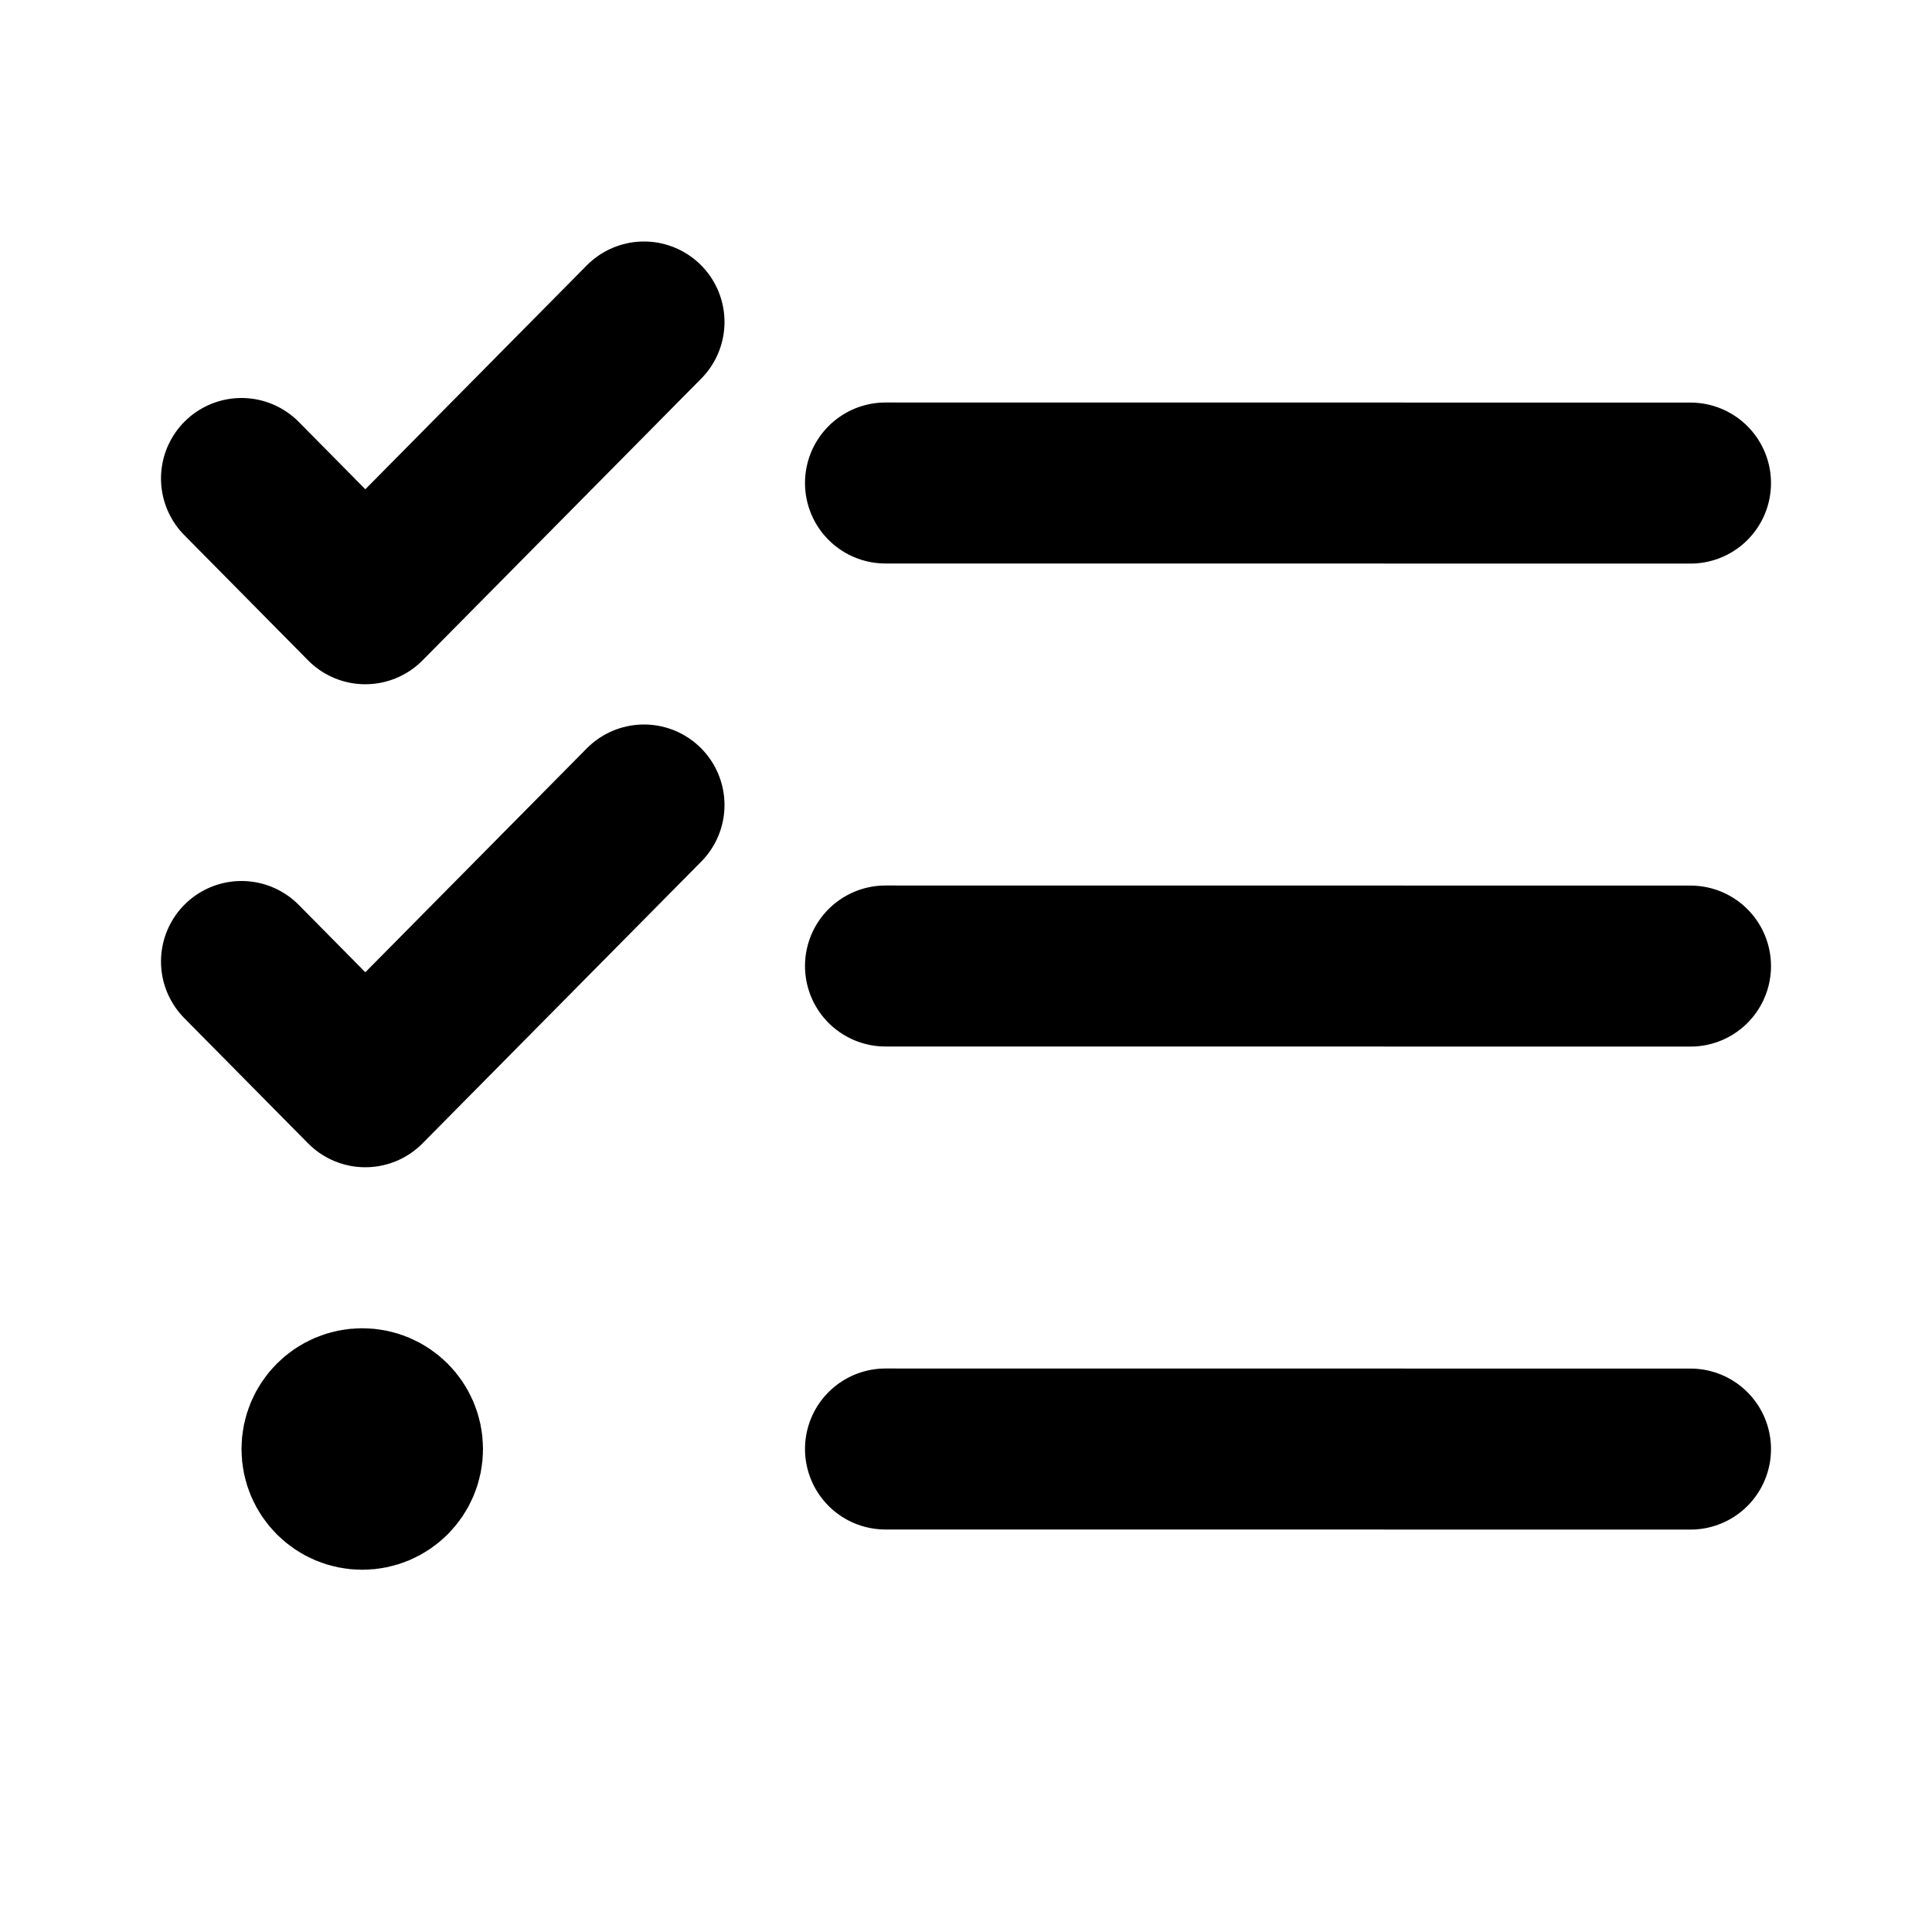
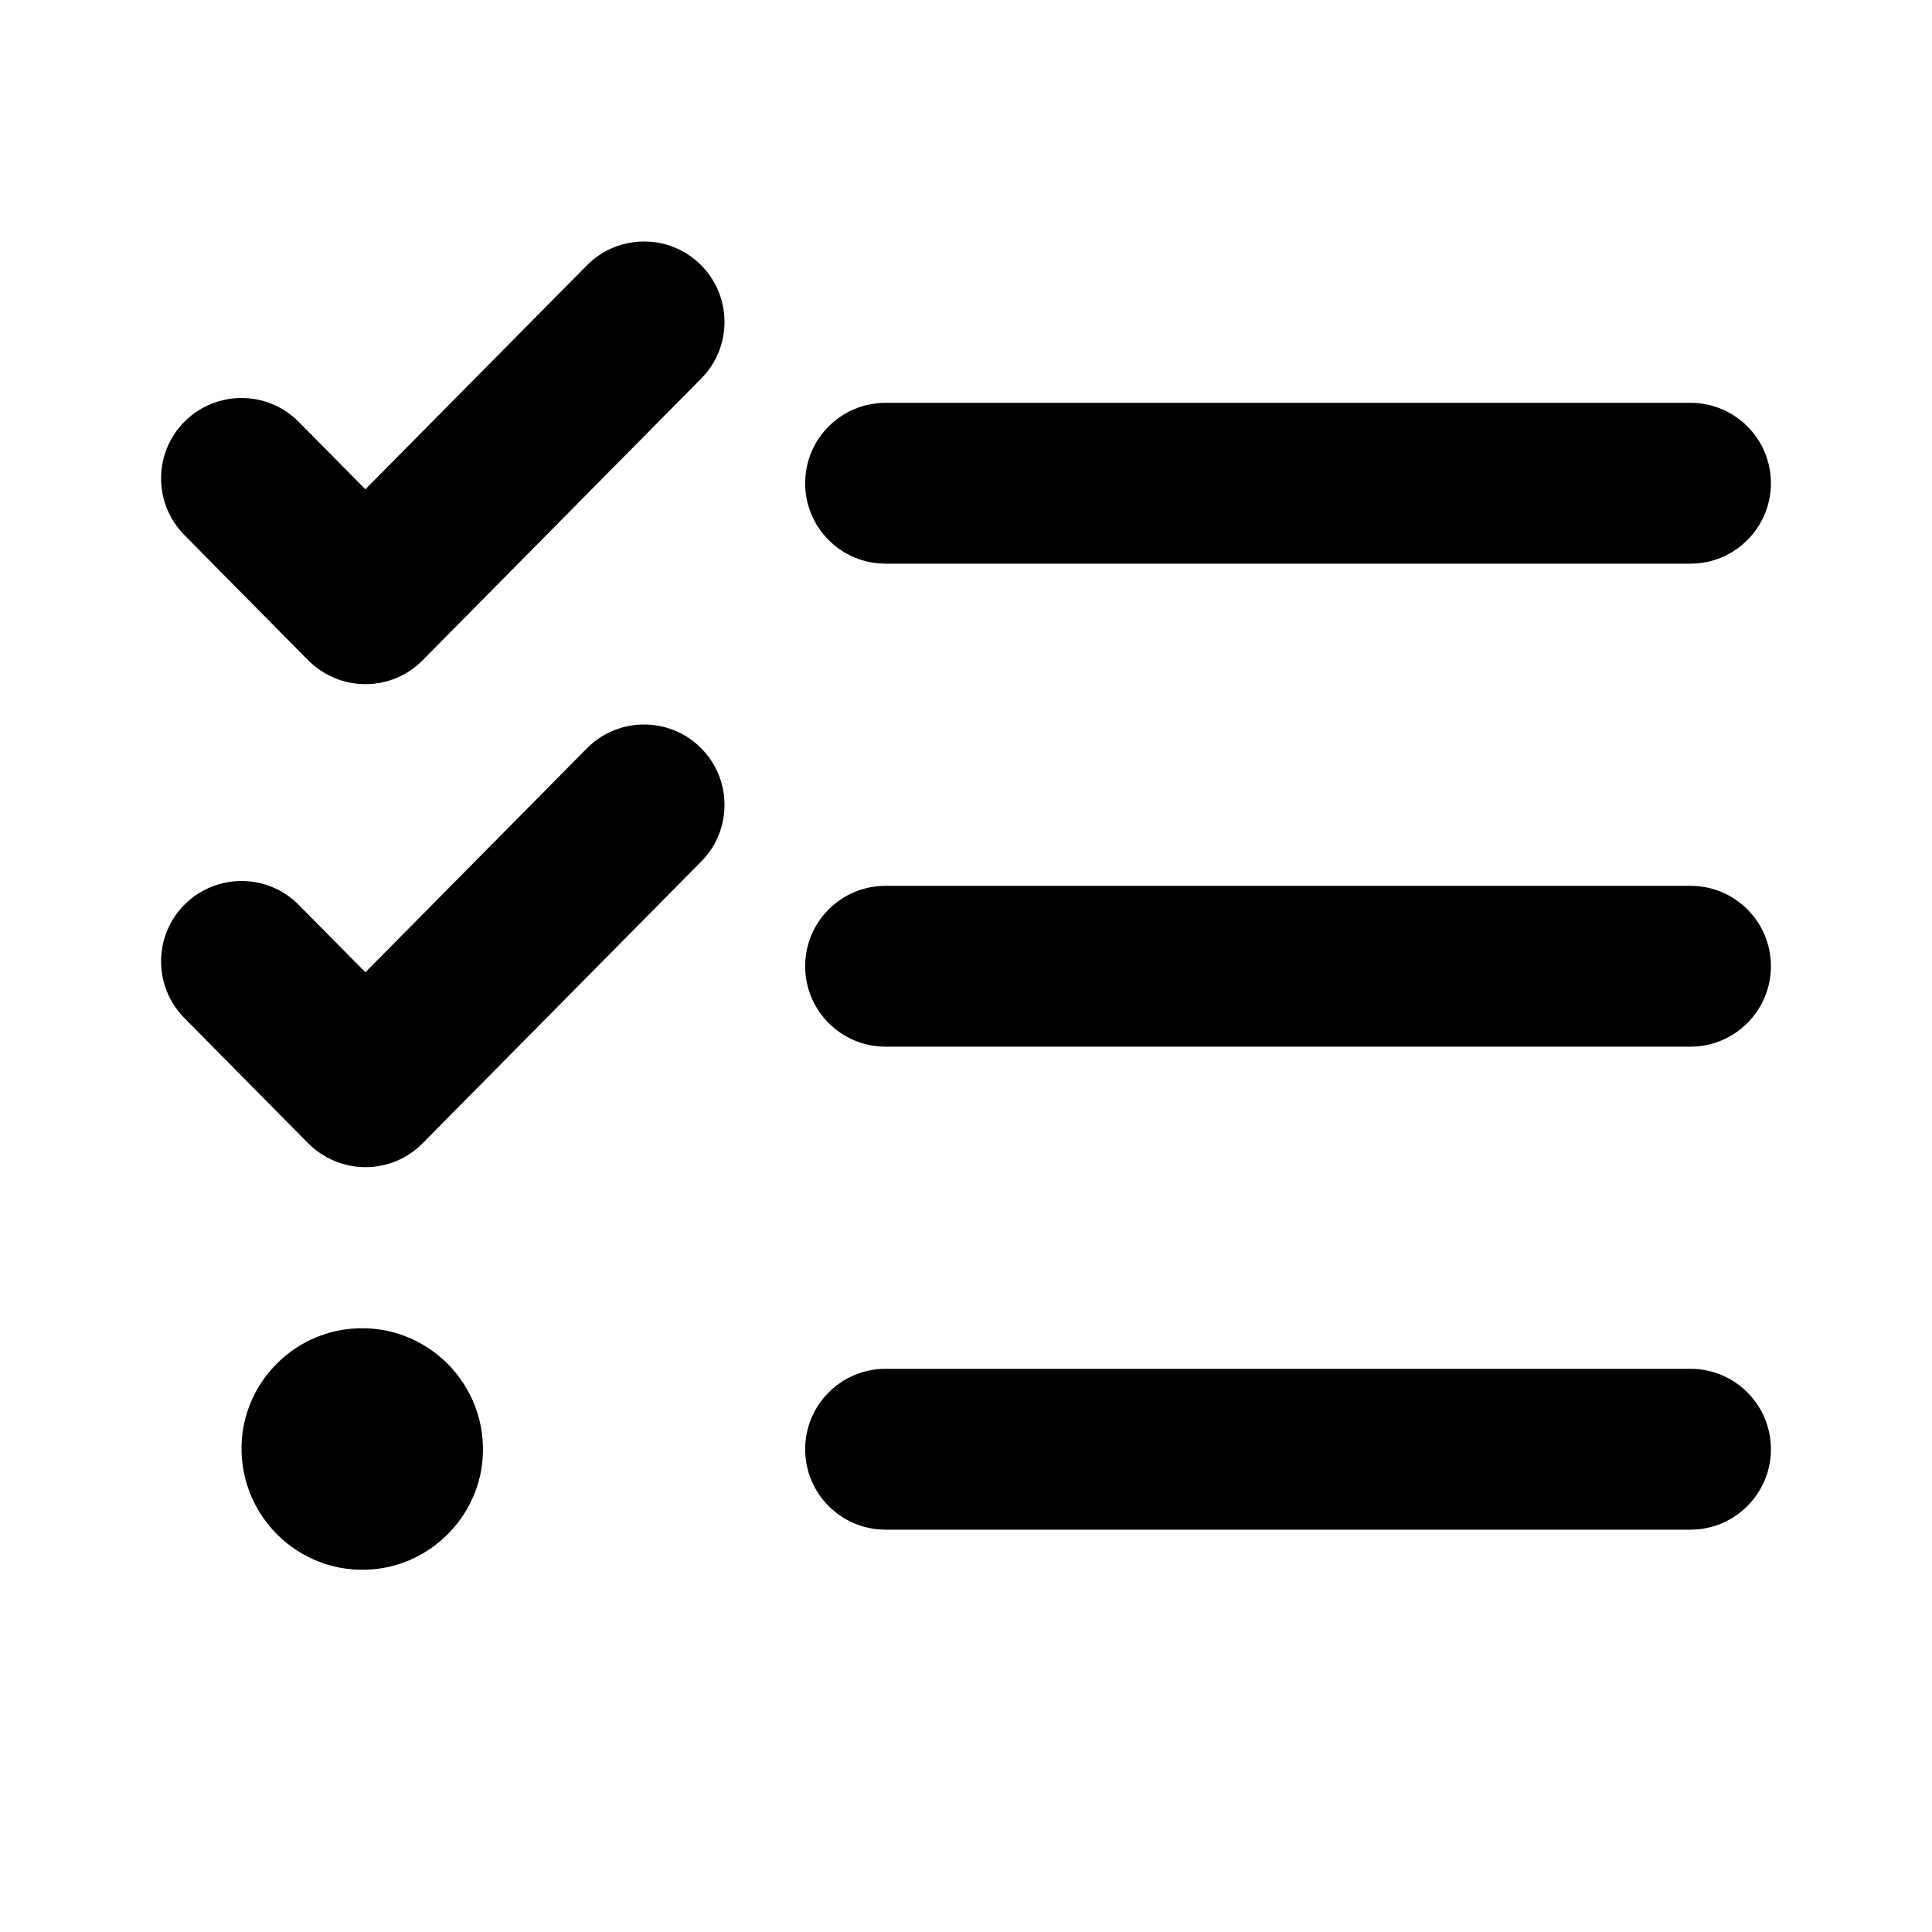
- <svg xmlns="http://www.w3.org/2000/svg" width="800px" height="800px" viewBox="0 0 24 24" fill="none">
-   <path d="M11 6L21 6.001M11 12L21 12.001M11 18L21 18.001M3 11.944L4.538 13.5L8 10M3 5.944L4.538 7.5L8 4M4.5 18H4.51M5 18C5 18.276 4.776 18.5 4.5 18.5C4.224 18.5 4 18.276 4 18C4 17.724 4.224 17.5 4.5 17.5C4.776 17.5 5 17.724 5 18Z" stroke="#000000" stroke-width="2" stroke-linecap="round" stroke-linejoin="round" />
+ <svg xmlns="http://www.w3.org/2000/svg" version="1.1" id="Ebene_1" x="0px" y="0px" viewBox="0 0 800 800" style="enable-background:new 0 0 800 800;" xml:space="preserve">
+   <g>
+     <path d="M154.6,649.8c-31.1,2.8-57.1-23.2-54.4-54.4c2.1-23.9,21.4-43.1,45.2-45.2c31.1-2.8,57.1,23.2,54.4,54.4   C197.7,628.4,178.4,647.7,154.6,649.8z M700,633.4C700,633.4,700,633.4,700,633.4l-333.3,0c-18.4,0-33.3-14.9-33.3-33.3   c0-18.4,14.9-33.3,33.3-33.3c0,0,0,0,0,0l333.3,0c18.4,0,33.3,14.9,33.3,33.3C733.3,618.4,718.4,633.4,700,633.4z M151.3,483.3   c-8.9,0-17.4-3.6-23.7-9.9l-51.3-51.9c-12.9-13.1-12.8-34.2,0.3-47.1c13.1-12.9,34.2-12.8,47.1,0.3l27.6,27.9l91.7-92.7   c12.9-13.1,34.1-13.2,47.1-0.3c13.1,12.9,13.2,34.1,0.3,47.1L175,473.4C168.7,479.8,160.2,483.3,151.3,483.3z M700,433.4   C700,433.4,700,433.4,700,433.4l-333.3,0c-18.4,0-33.3-14.9-33.3-33.3c0-18.4,14.9-33.3,33.3-33.3c0,0,0,0,0,0l333.3,0   c18.4,0,33.3,14.9,33.3,33.3C733.3,418.4,718.4,433.4,700,433.4z M151.3,283.3c-8.9,0-17.4-3.6-23.7-9.9l-51.3-51.9   c-12.9-13.1-12.8-34.2,0.3-47.1c13.1-12.9,34.2-12.8,47.1,0.3l27.6,27.9l91.7-92.7c12.9-13.1,34.1-13.2,47.1-0.3   c13.1,12.9,13.2,34.1,0.3,47.1L175,273.4C168.7,279.8,160.2,283.3,151.3,283.3z M700,233.4C700,233.4,700,233.4,700,233.4l-333.3,0   c-18.4,0-33.3-14.9-33.3-33.3c0-18.4,14.9-33.3,33.3-33.3c0,0,0,0,0,0l333.3,0c18.4,0,33.3,14.9,33.3,33.3   C733.3,218.4,718.4,233.4,700,233.4z" />
+   </g>
</svg>
